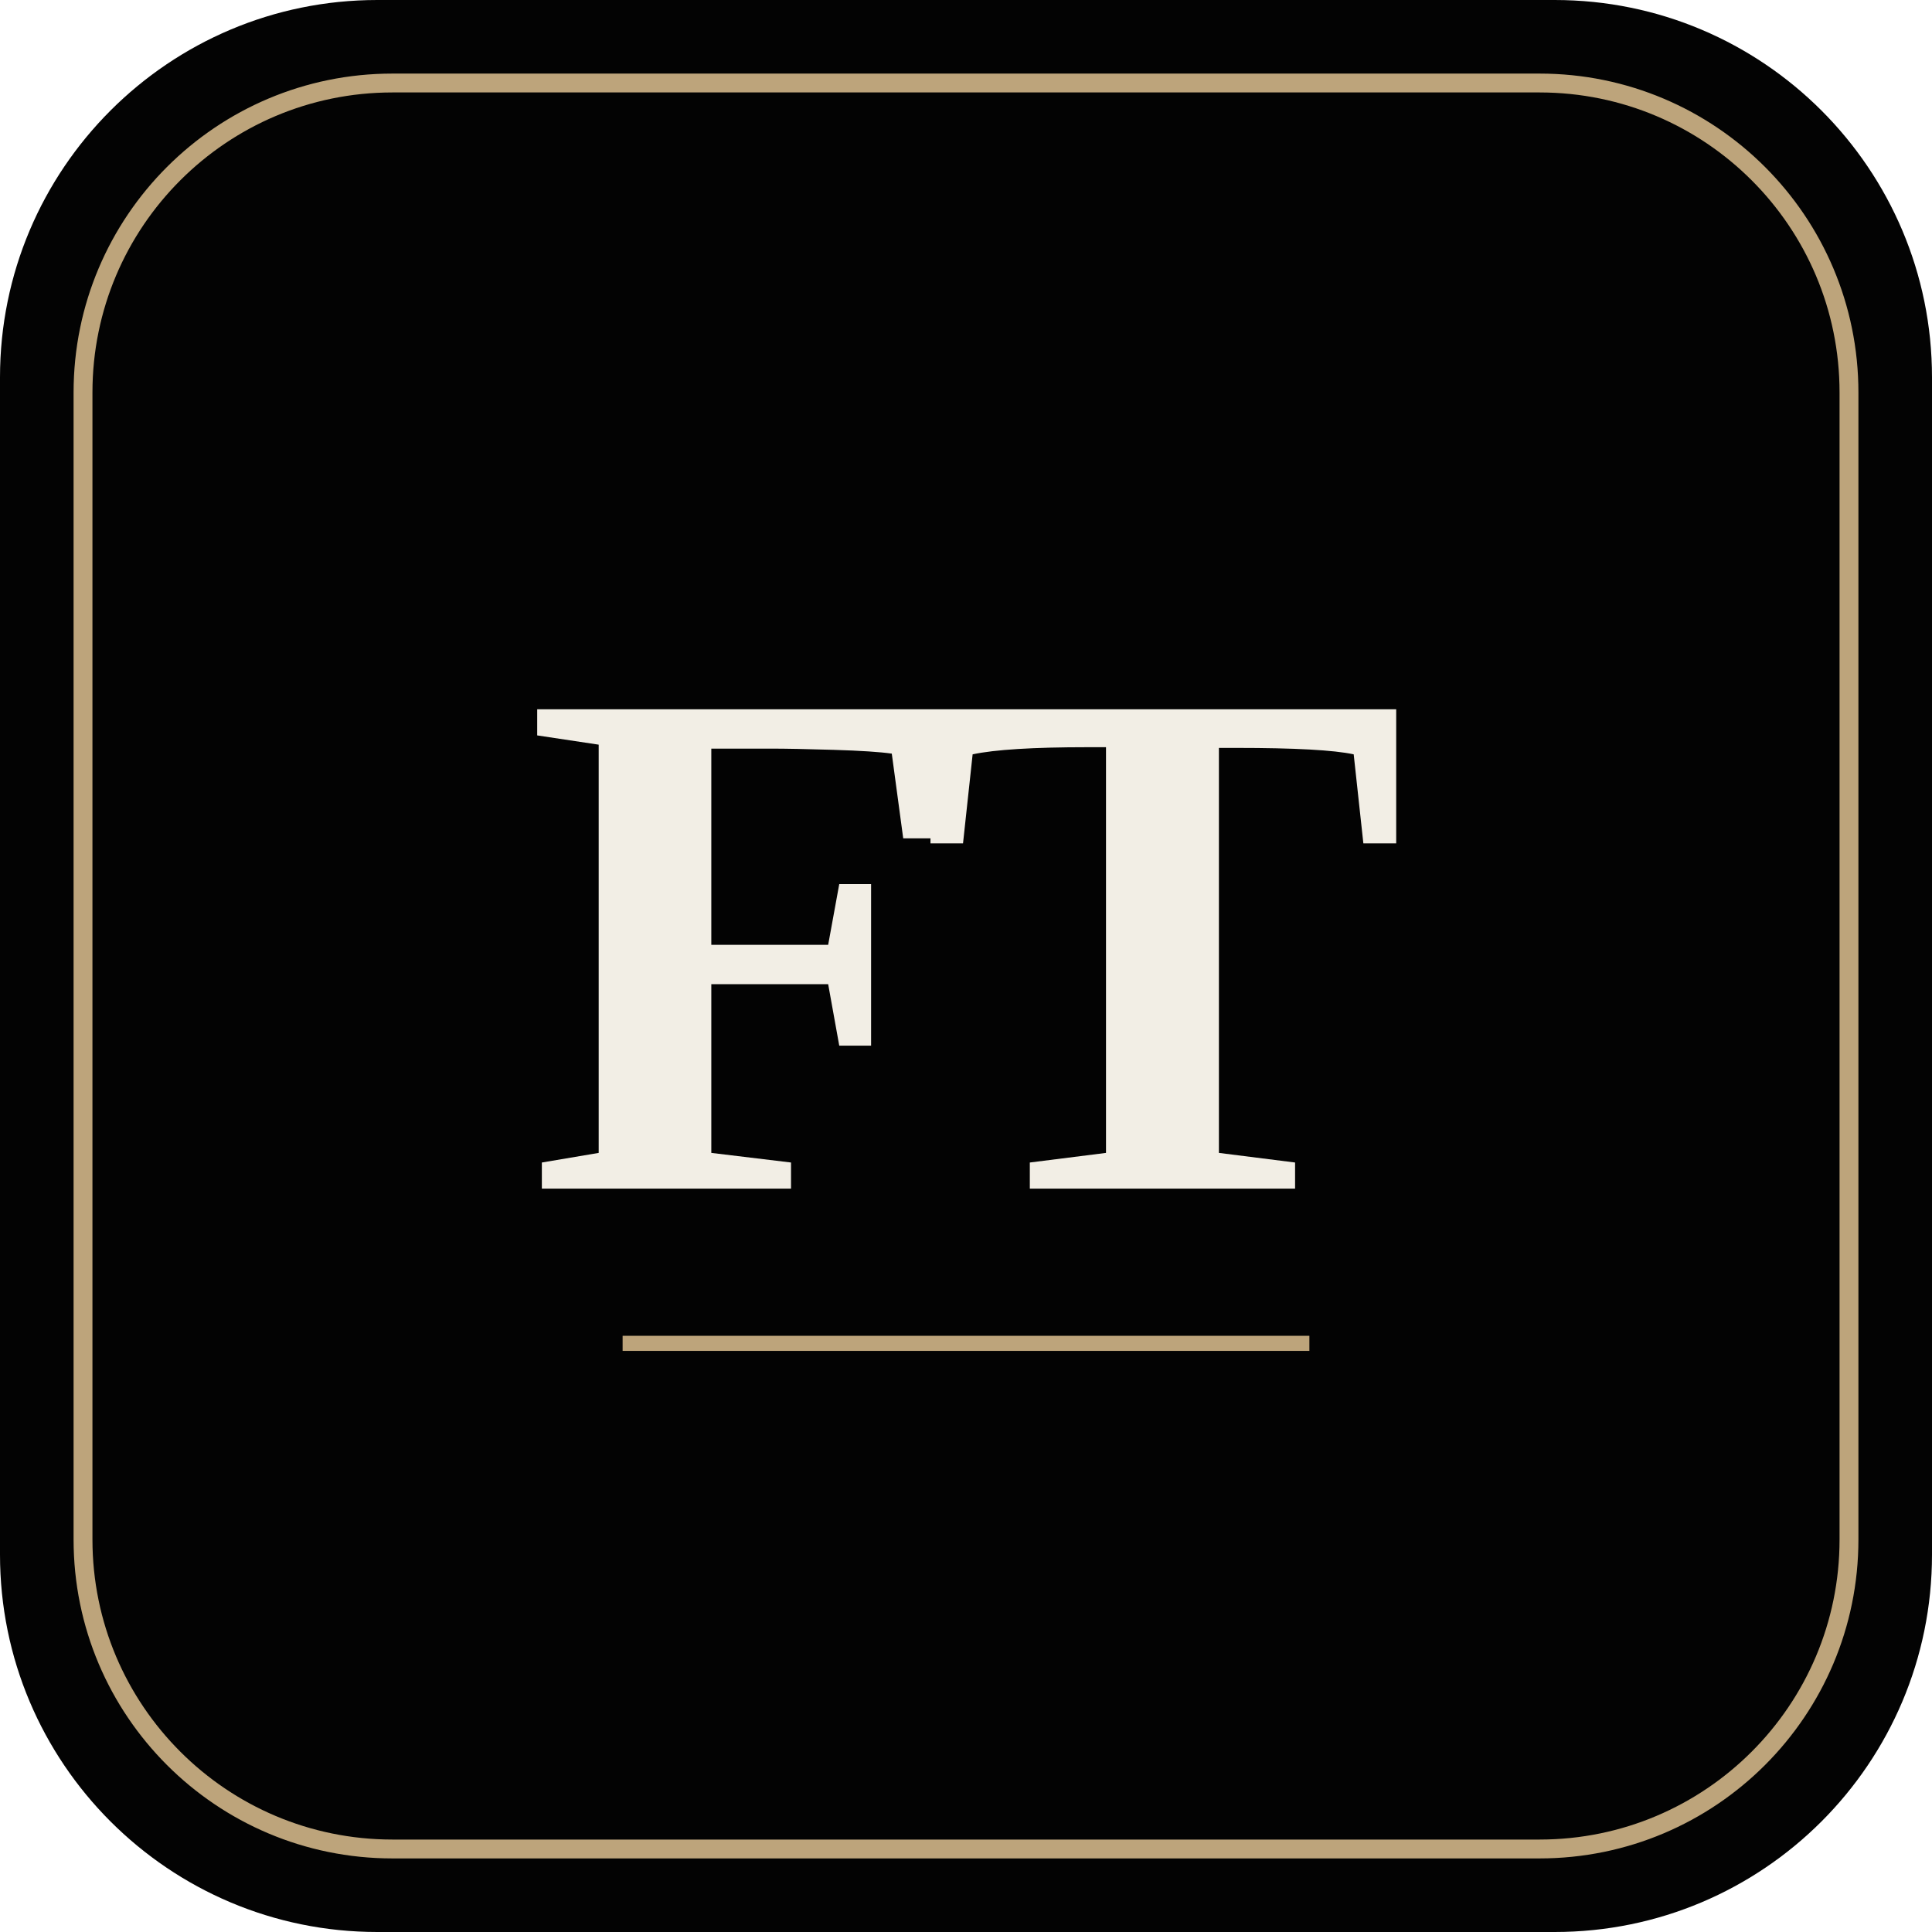
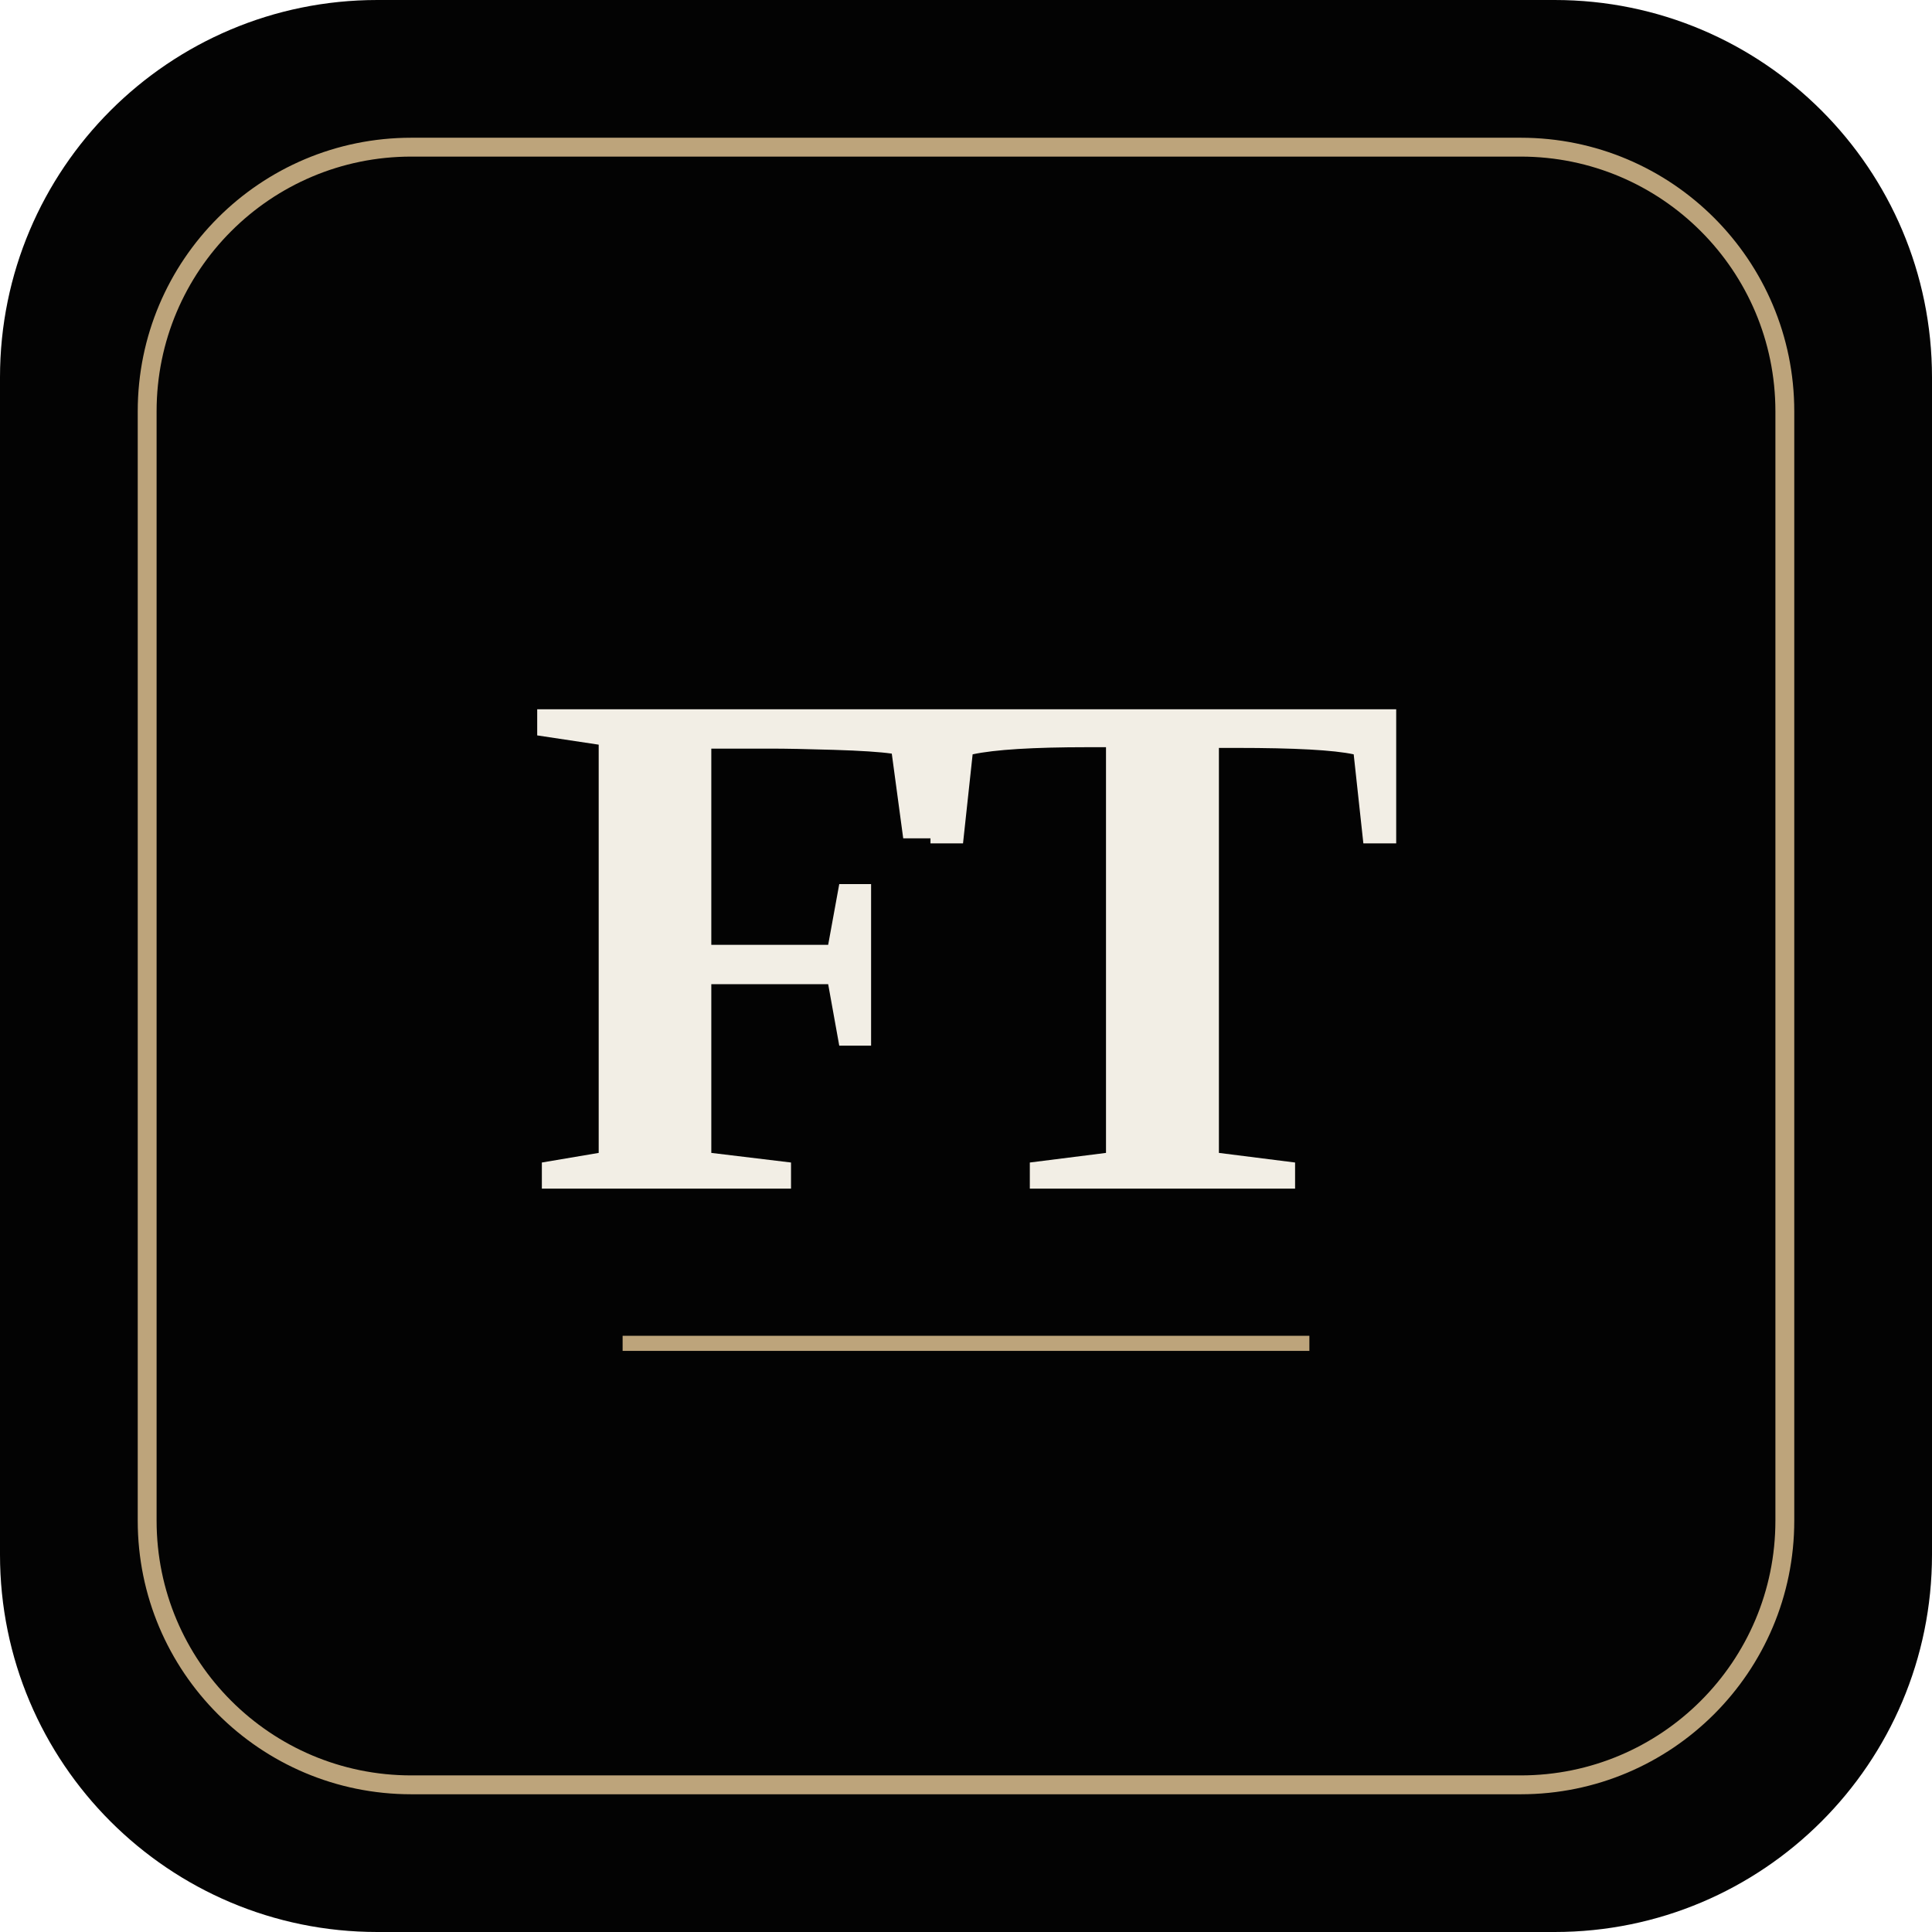
<svg xmlns="http://www.w3.org/2000/svg" viewBox="0 0 512 512">
  <rect width="512" height="512" rx="100" fill="#030303" />
-   <rect x="22" y="22" width="468" height="468" rx="82" fill="none" stroke="#bda47b" stroke-width="5" />
+   <rect x="39" y="39" width="434" height="434" rx="70" fill="none" stroke="#bda47b" stroke-width="5" />
  <text x="256" y="315" text-anchor="middle" fill="#f2eee5" font-size="194" font-weight="bold" font-family="Georgia,Times New Roman,serif" letter-spacing="-14">FT</text>
  <path d="M165 356H347" stroke="#bda47b" stroke-width="4" />
</svg>
